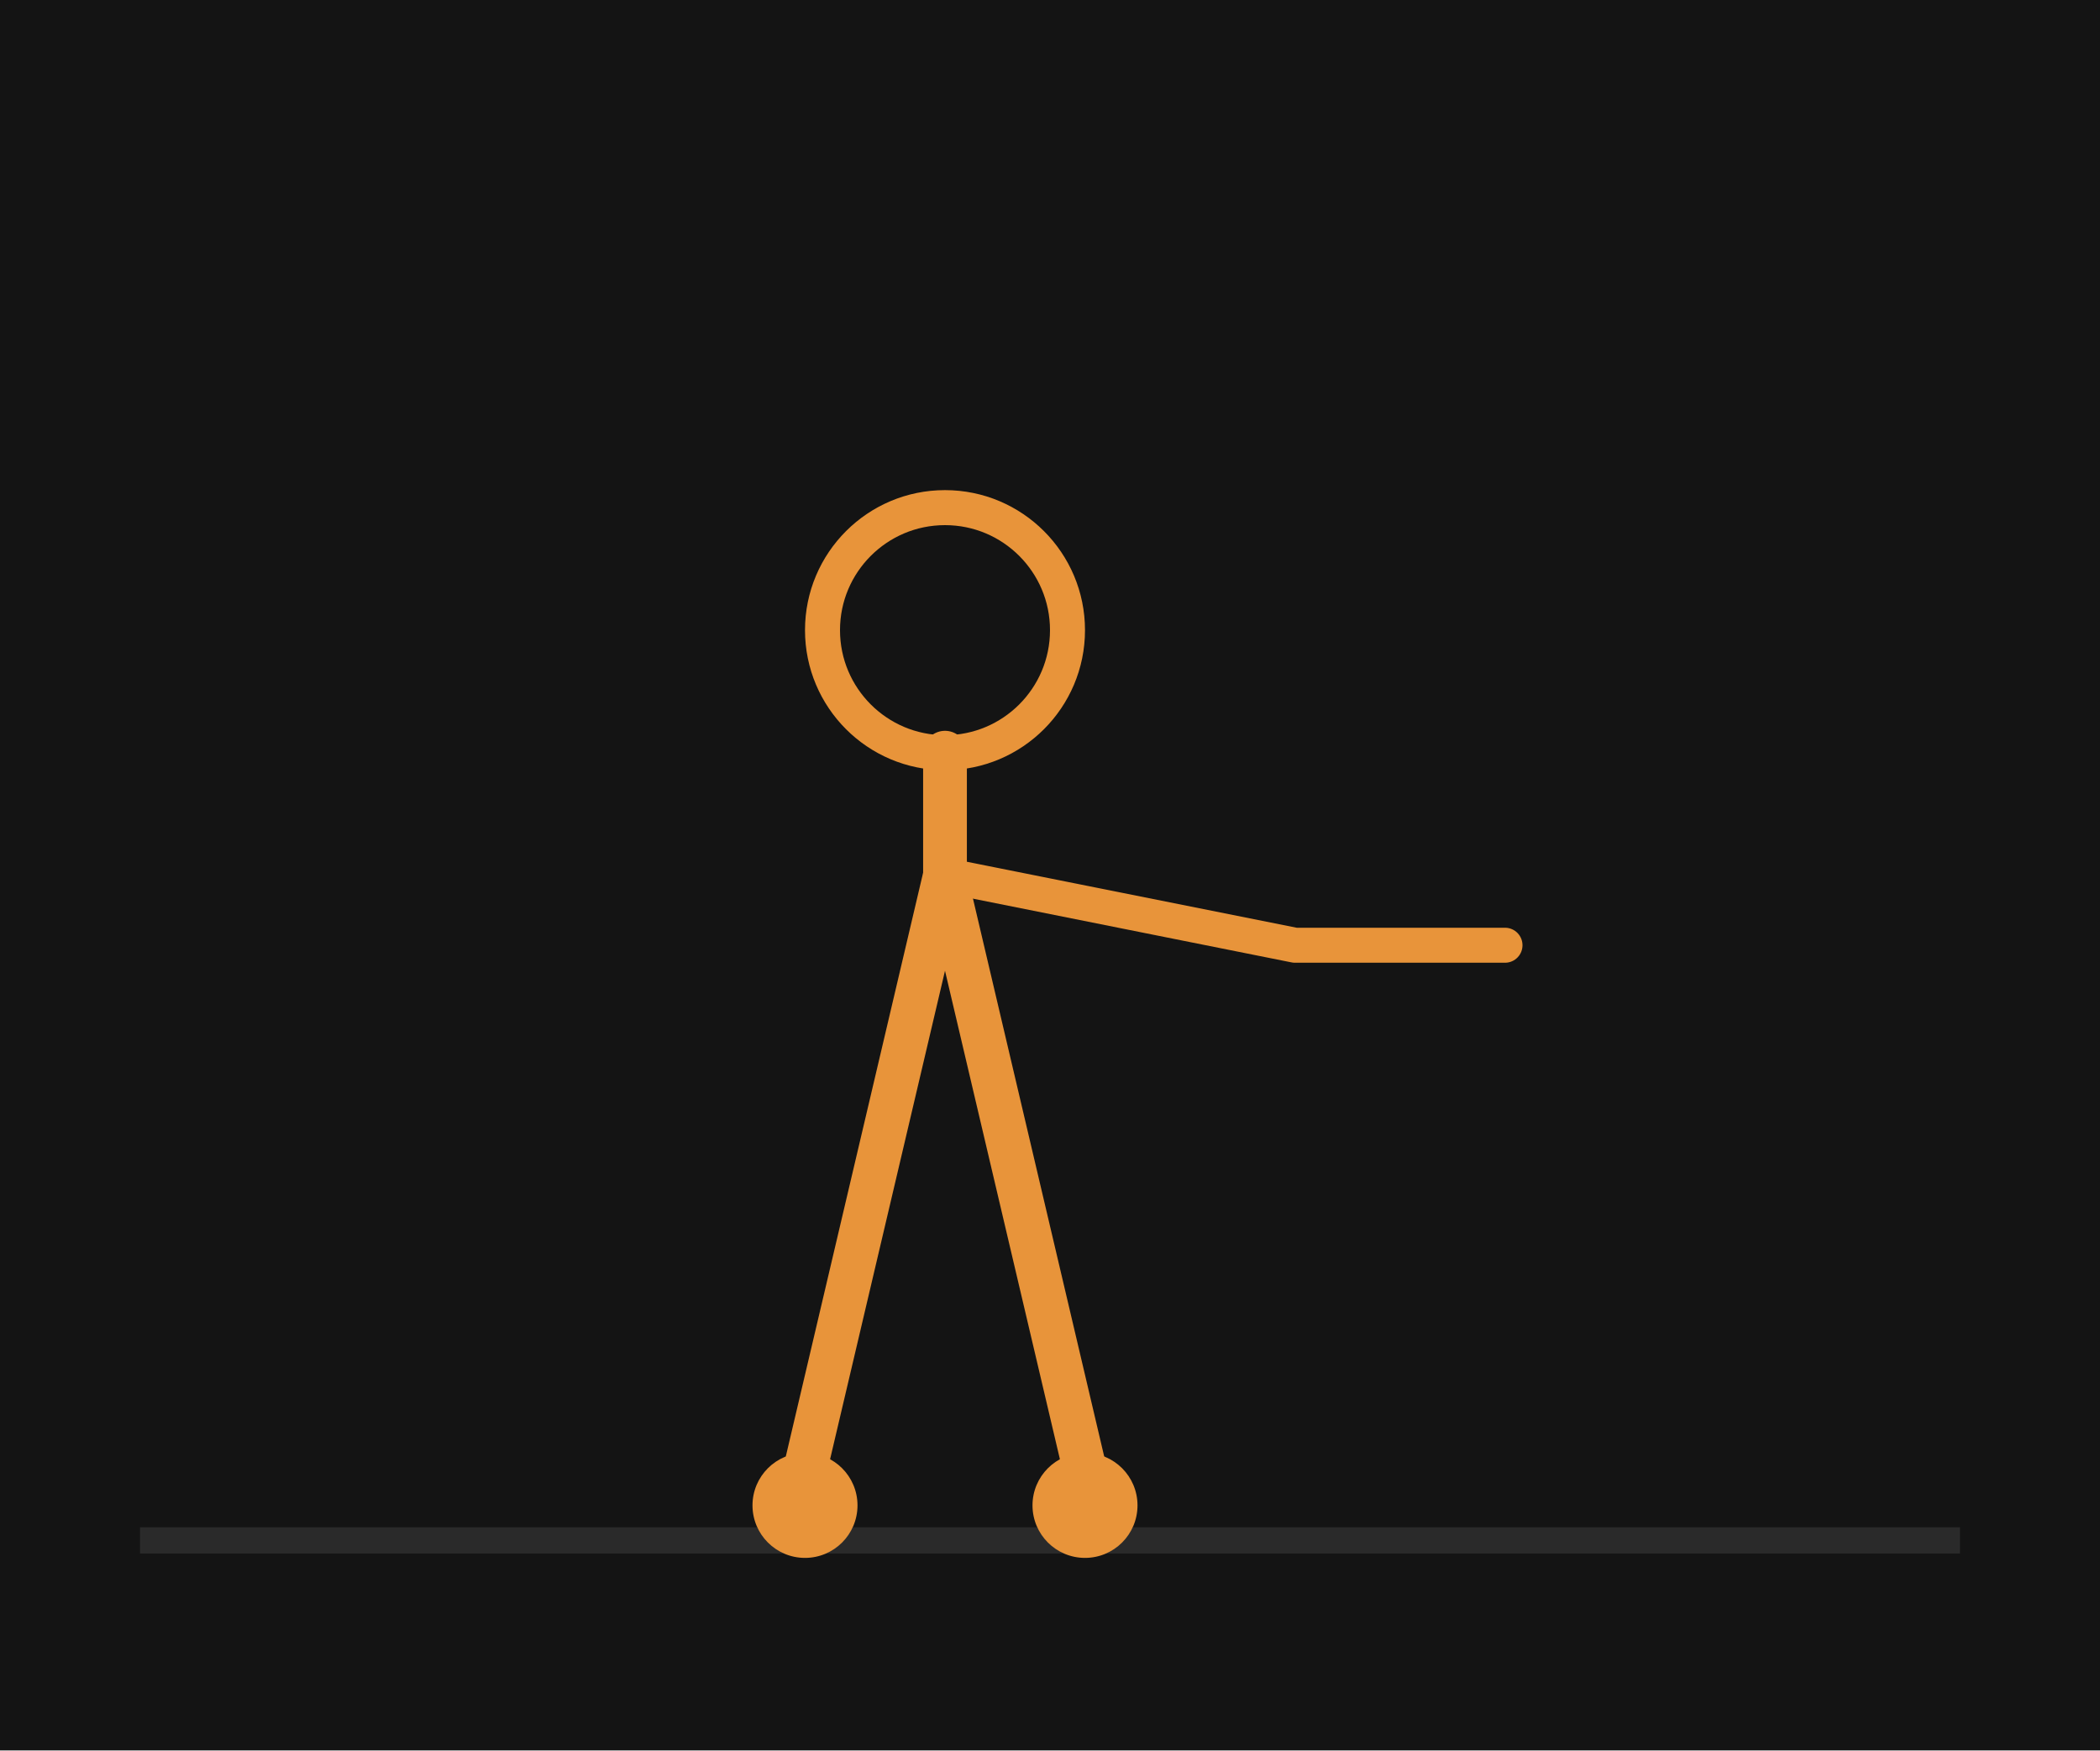
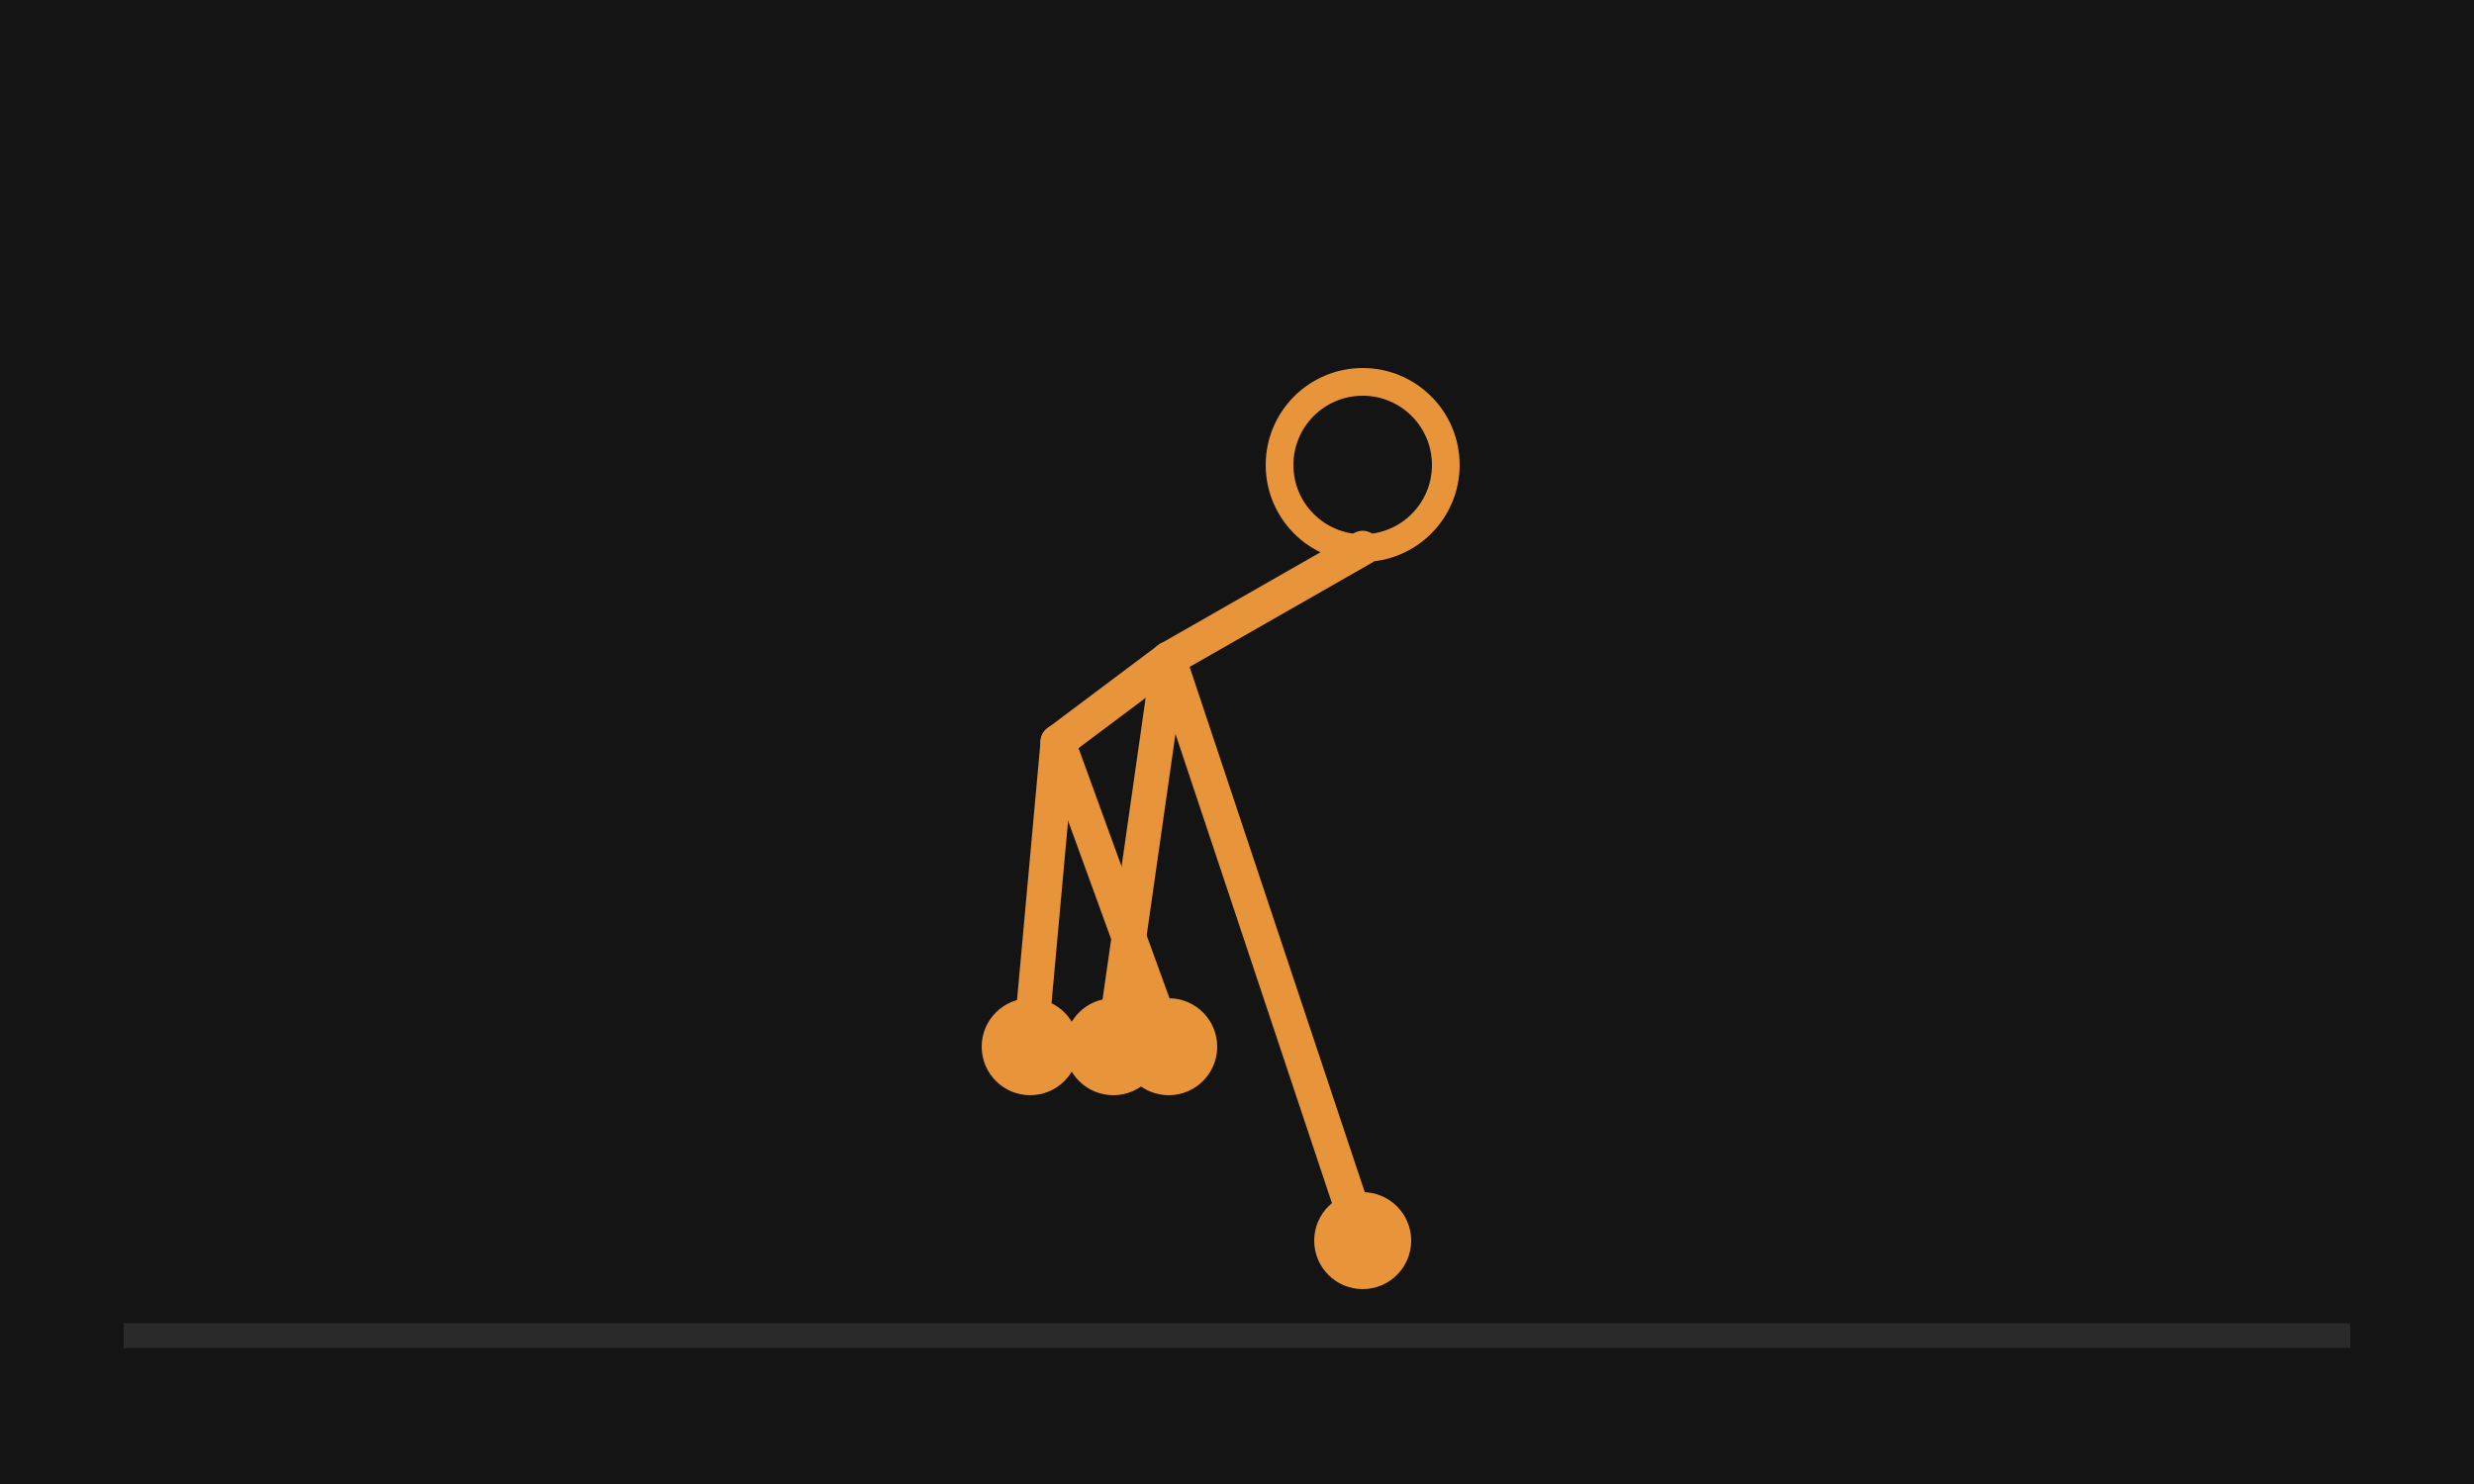
- <svg xmlns="http://www.w3.org/2000/svg" viewBox="0 0 120 100" fill="none" aria-hidden="true">
-   <rect width="120" height="100" fill="#141414" />
-   <line x1="8" y1="88" x2="112" y2="88" stroke="#2a2a2a" stroke-width="1.5" />
-   <circle cx="54" cy="36" r="7" stroke="#e8943a" stroke-width="2" />
-   <path d="M54 43 L54 50" stroke="#e8943a" stroke-width="2.5" stroke-linecap="round" />
-   <path d="M54 50 L46 84" stroke="#e8943a" stroke-width="2.5" stroke-linecap="round" />
-   <path d="M54 50 L62 84" stroke="#e8943a" stroke-width="2.5" stroke-linecap="round" />
-   <path d="M54 50 L74 54 L86 54" stroke="#e8943a" stroke-width="2" stroke-linecap="round" stroke-linejoin="round" />
-   <circle cx="46" cy="86" r="3" fill="#e8943a" />
-   <circle cx="62" cy="86" r="3" fill="#e8943a" />
+ <svg xmlns="http://www.w3.org/2000/svg" viewBox="0 0 200 120" fill="none" aria-hidden="true">
+   <rect width="200" height="120" fill="#141414" />
+   <line x1="10" y1="108" x2="190" y2="108" stroke="#2a2a2a" stroke-width="2" />
+   <g transform="translate(34,4) scale(1.12)">
+     <circle cx="68" cy="30" r="6" stroke="#e8943a" stroke-width="2" />
+     <path d="M68 36 L54 44 L46 50" stroke="#e8943a" stroke-width="2.5" stroke-linecap="round" stroke-linejoin="round" />
+     <path d="M46 50 L44 72" stroke="#e8943a" stroke-width="2.5" stroke-linecap="round" stroke-linejoin="round" />
+     <path d="M46 50 L54 72" stroke="#e8943a" stroke-width="2.5" stroke-linecap="round" stroke-linejoin="round" />
+     <path d="M54 44 L50 72" stroke="#e8943a" stroke-width="2.5" stroke-linecap="round" stroke-linejoin="round" />
+     <path d="M54 44 L62 68 L68 86" stroke="#e8943a" stroke-width="2.5" stroke-linecap="round" stroke-linejoin="round" />
+     <circle cx="44" cy="72" r="3.5" fill="#e8943a" />
+     <circle cx="54" cy="72" r="3.5" fill="#e8943a" />
+     <circle cx="50" cy="72" r="3.5" fill="#e8943a" />
+     <circle cx="68" cy="86" r="3.5" fill="#e8943a" />
+   </g>
</svg>
